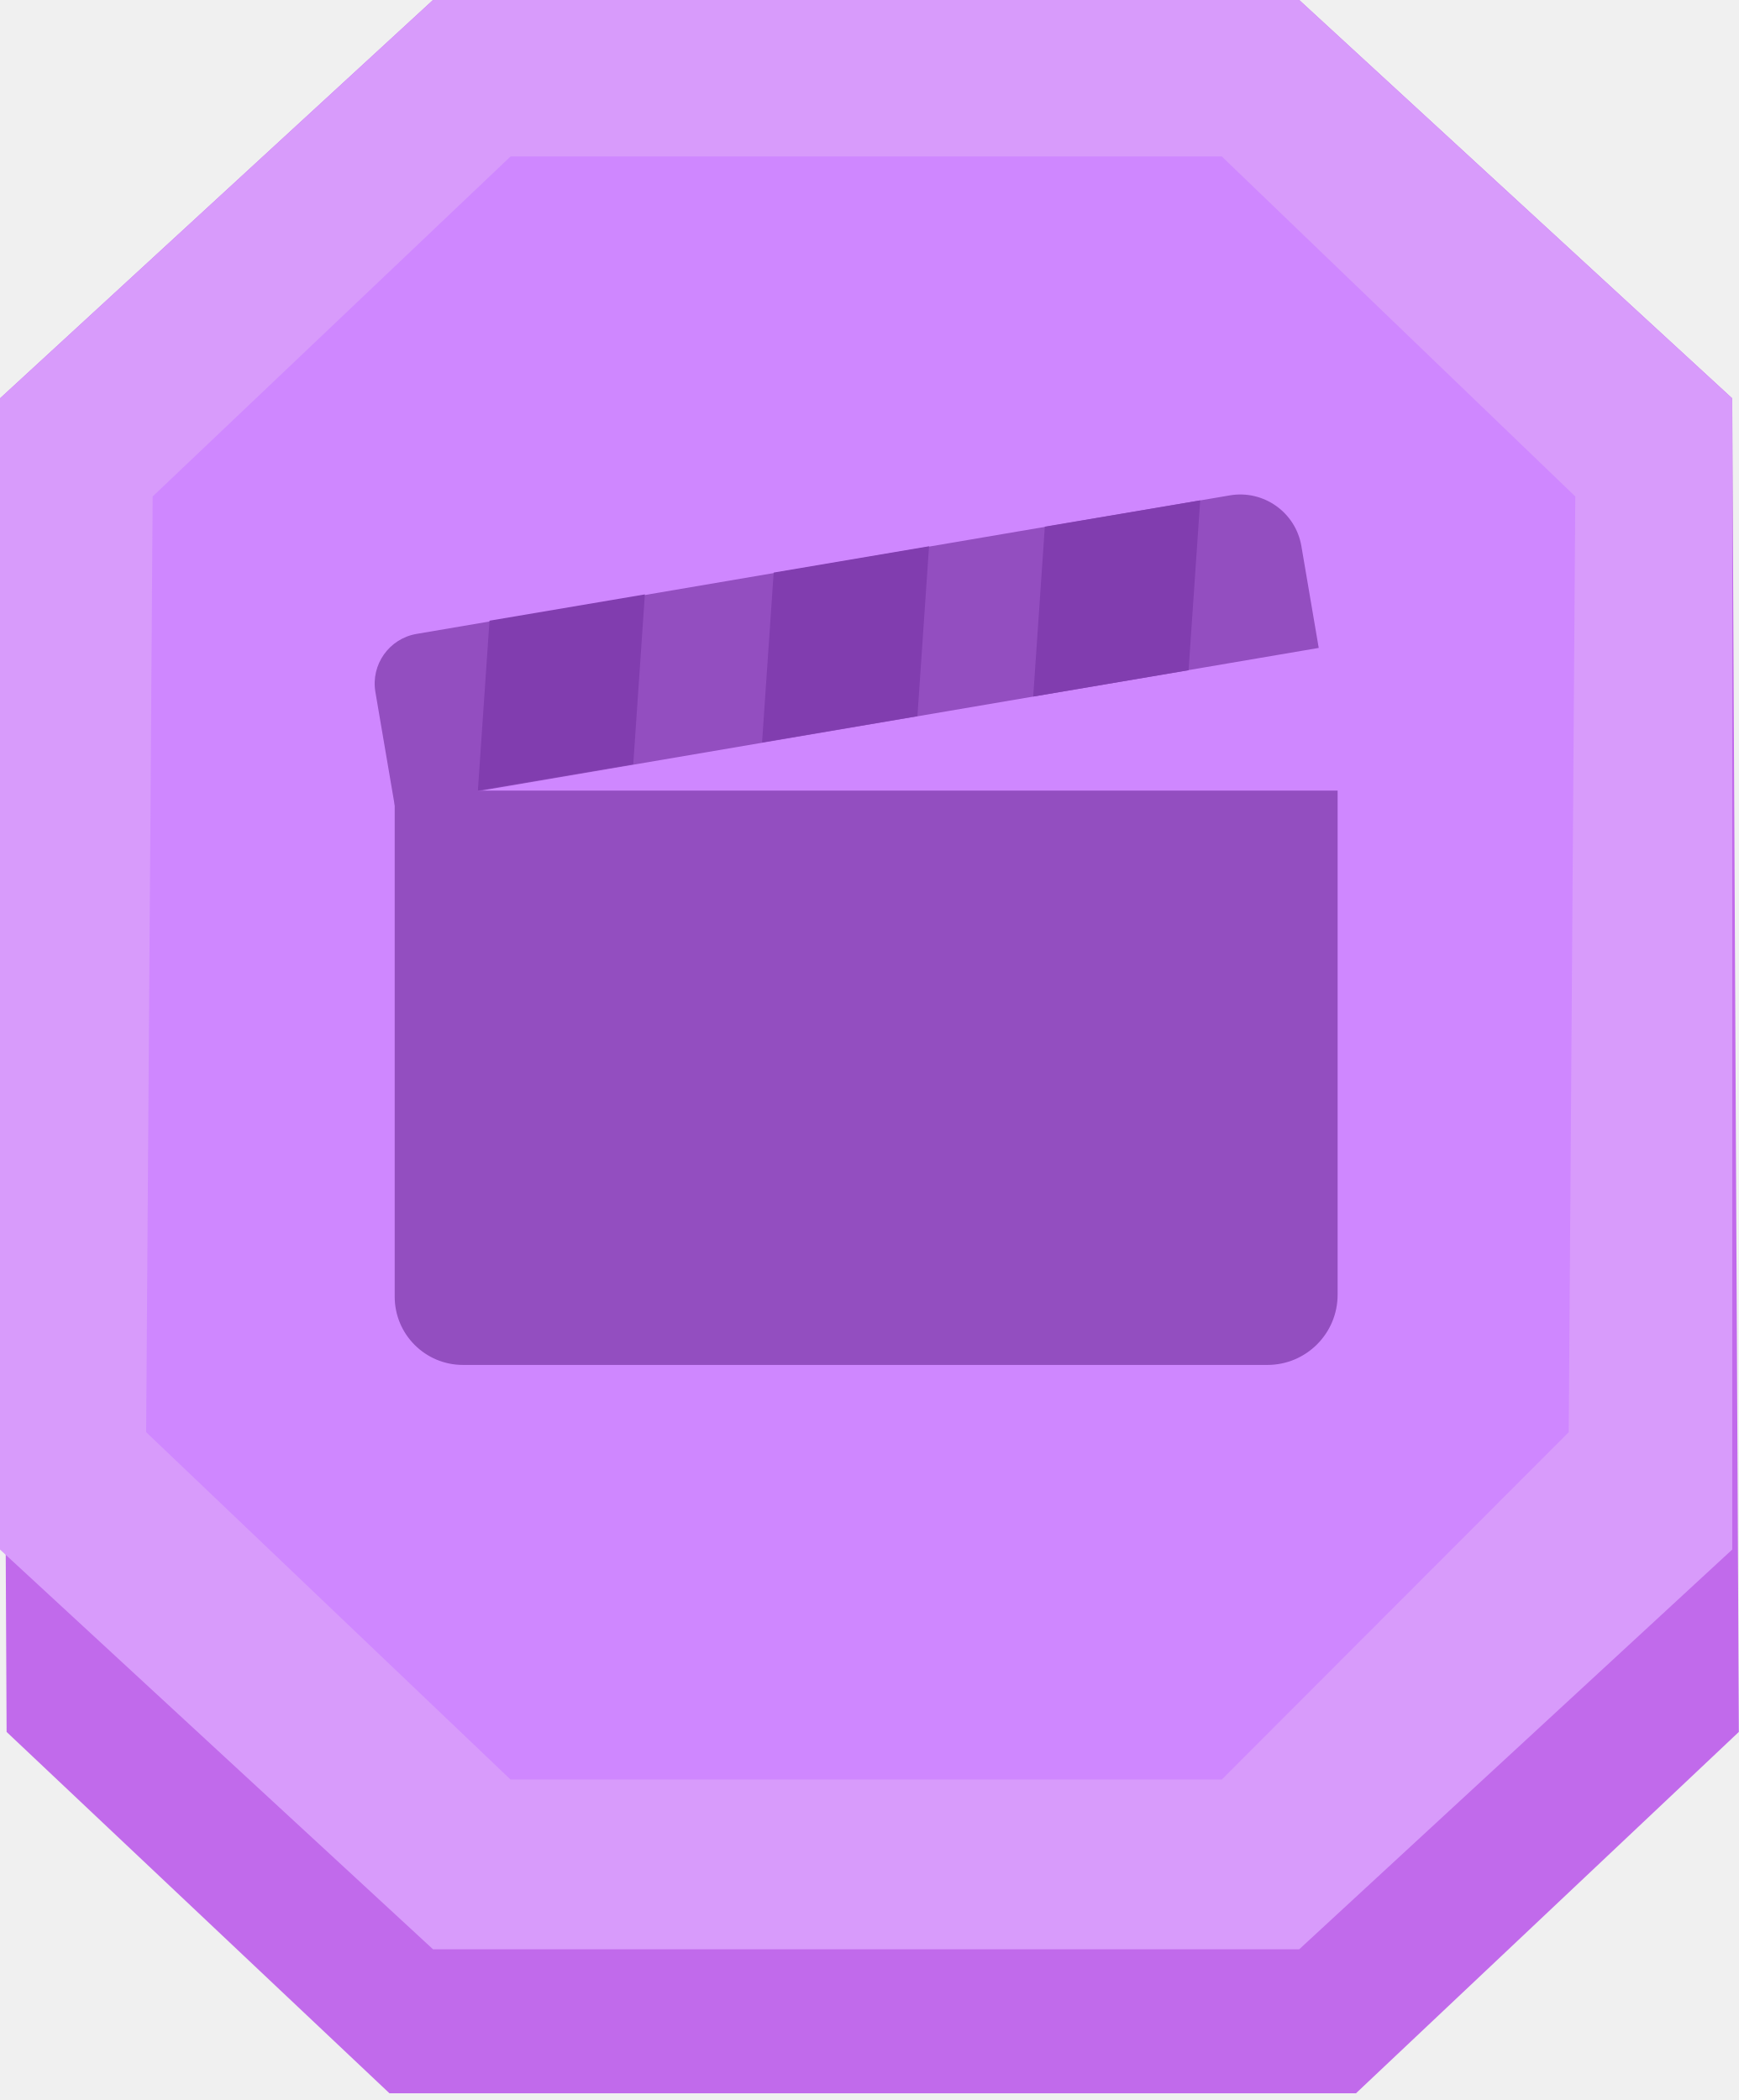
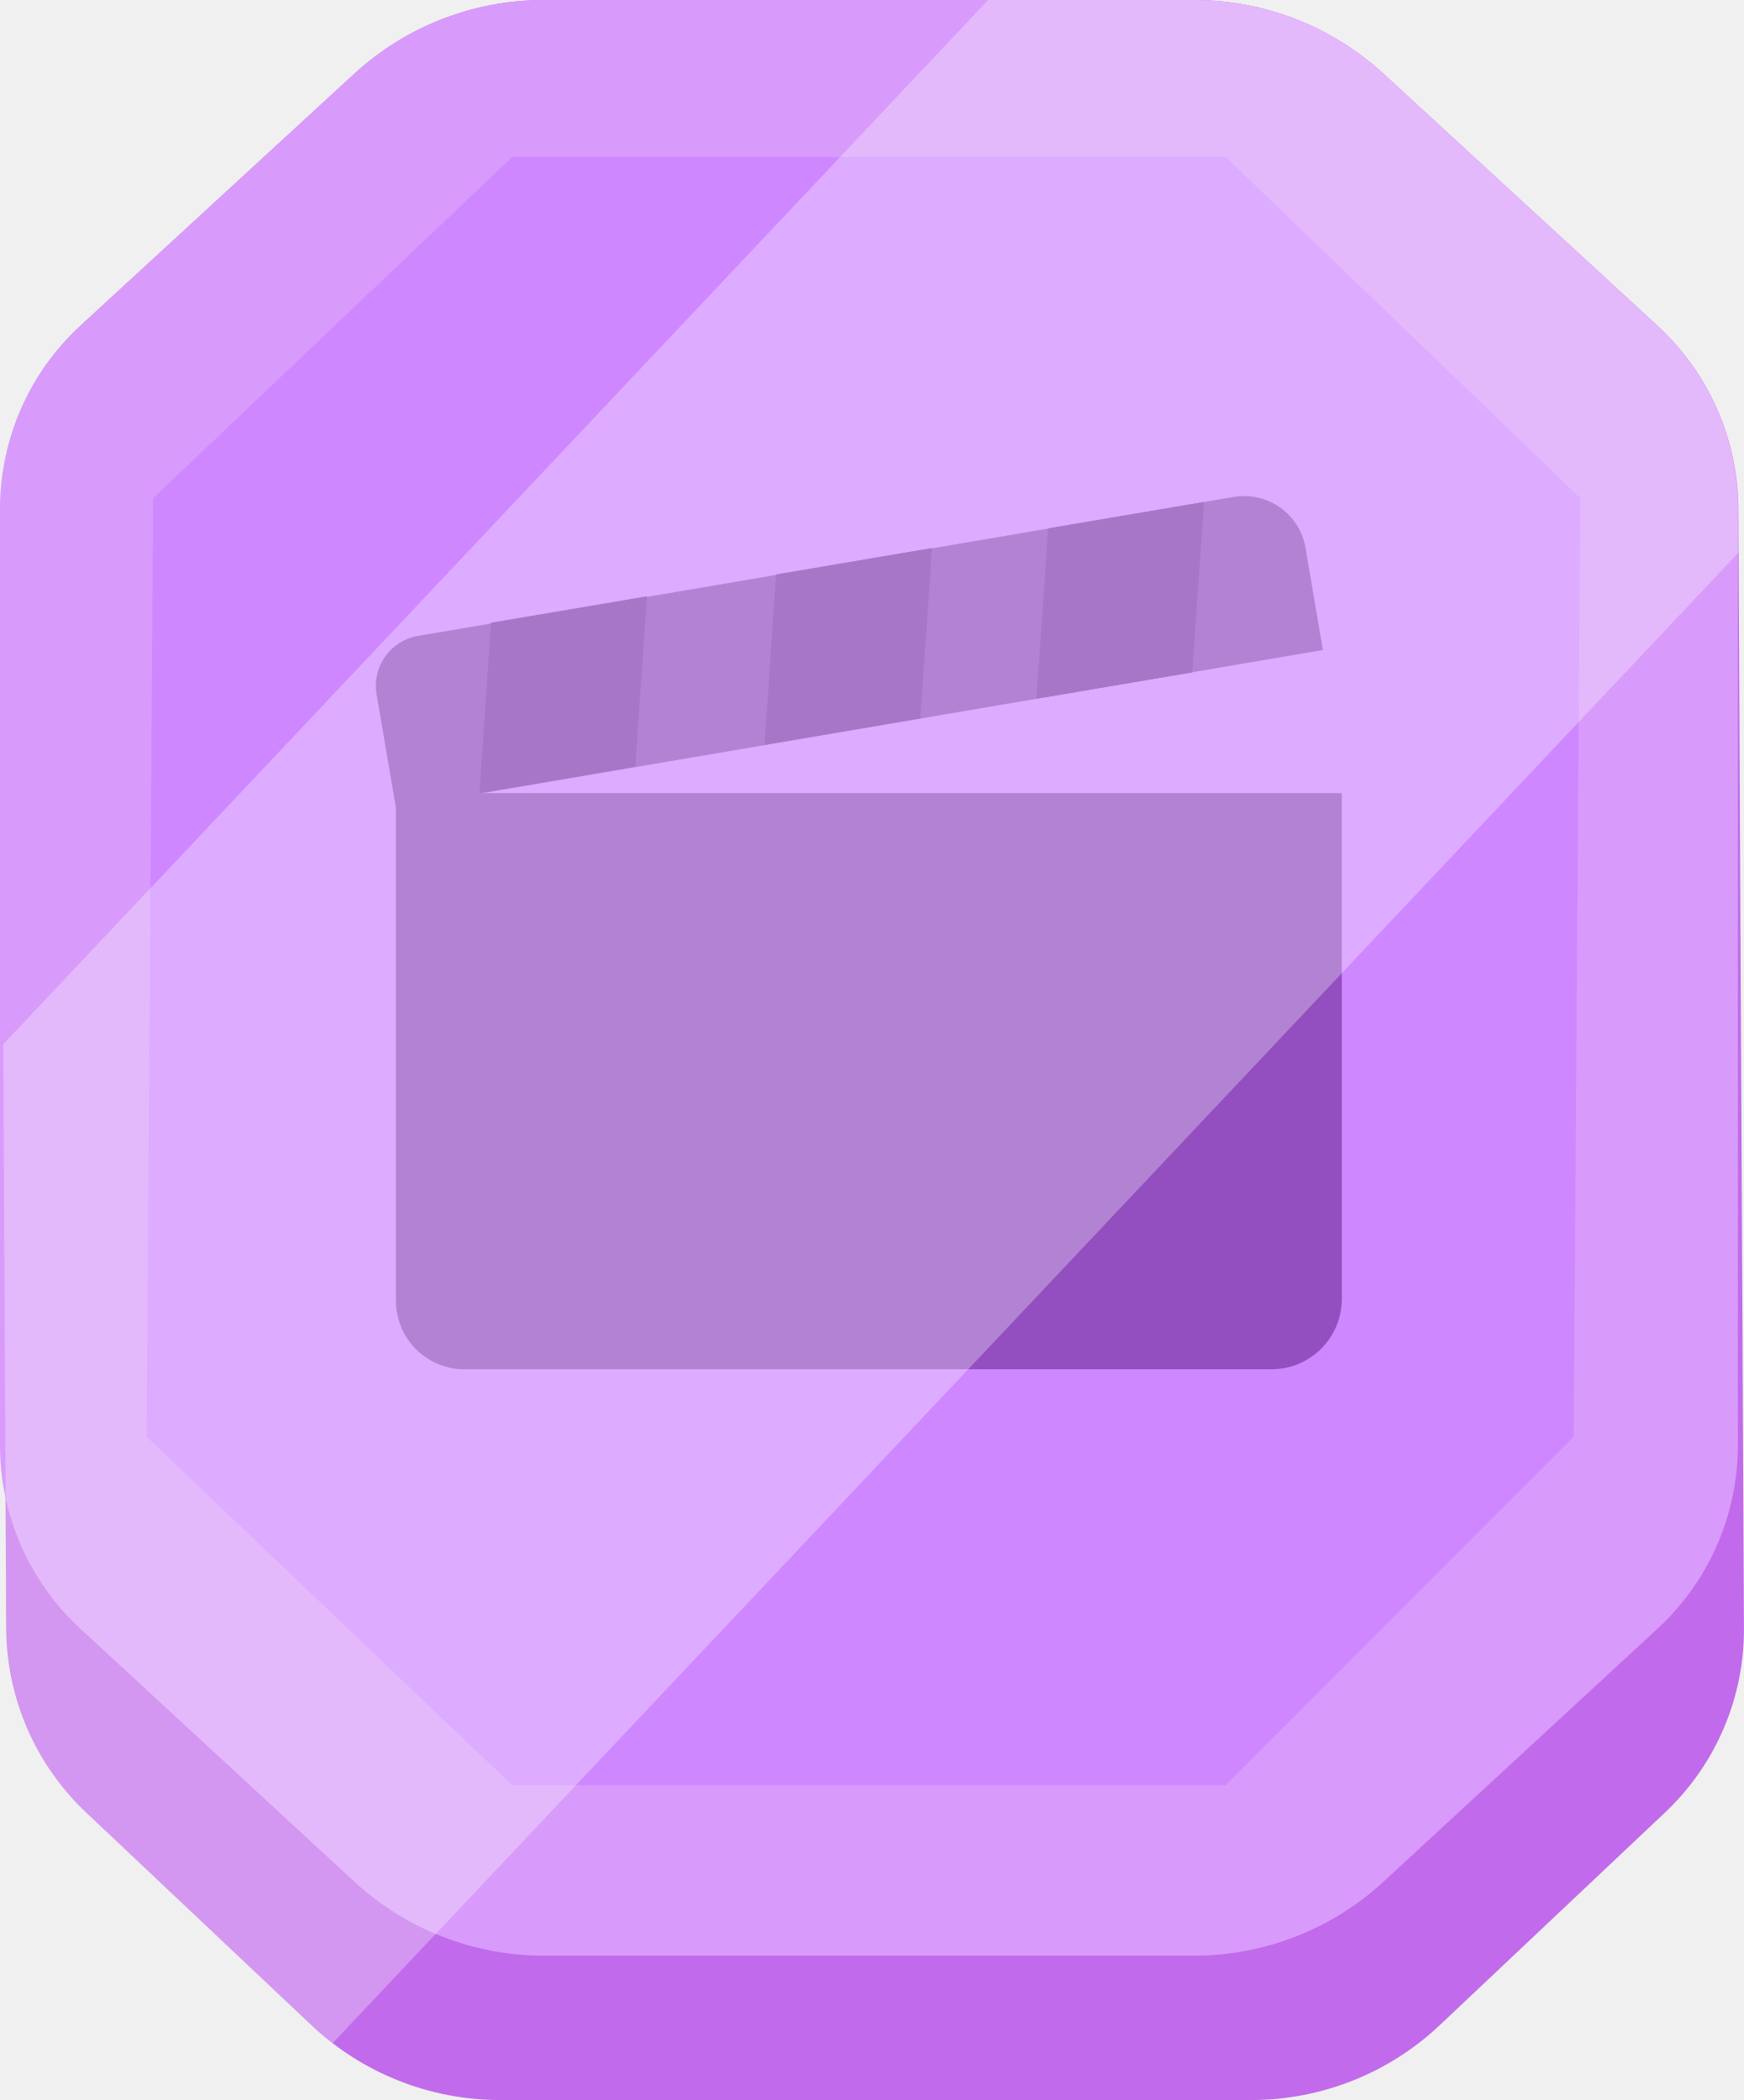
- <svg xmlns="http://www.w3.org/2000/svg" width="26.329mm" height="31.8mm" viewBox="0 0 26.329 31.8" version="1.1" id="svg1" xml:space="preserve">
+ <svg xmlns="http://www.w3.org/2000/svg" width="26.321mm" height="31.699mm" viewBox="0 0 26.321 31.699" version="1.1" id="svg1" xml:space="preserve">
  <defs id="defs1">
-     <mask maskUnits="userSpaceOnUse" id="mask5">
-       <path id="path5" style="fill:#ffffff;fill-opacity:1;stroke-width:0.265" d="M 43.503,96.86 H 62.694 L 28.308,133.323 H 9.117 Z" />
-     </mask>
-     <mask maskUnits="userSpaceOnUse" id="mask5-8">
-       <path id="path5-4" style="fill:#ffffff;fill-opacity:1;stroke-width:0.265" d="M 43.503,96.86 H 62.694 L 28.308,133.323 H 9.117 Z" />
-     </mask>
-     <mask maskUnits="userSpaceOnUse" id="mask5-8-2">
-       <path id="path5-4-0" style="fill:#ffffff;fill-opacity:1;stroke-width:0.265" d="M 43.503,96.86 H 62.694 L 28.308,133.323 H 9.117 Z" />
-     </mask>
-     <mask maskUnits="userSpaceOnUse" id="mask5-8-2-0">
-       <path id="path5-4-0-7" style="fill:#ffffff;fill-opacity:1;stroke-width:0.265" d="M 43.503,96.86 H 62.694 L 28.308,133.323 H 9.117 Z" />
-     </mask>
-     <mask maskUnits="userSpaceOnUse" id="mask5-8-2-0-8">
-       <path id="path5-4-0-7-3" style="fill:#ffffff;fill-opacity:1;stroke-width:0.265" d="M 43.503,96.86 H 62.694 L 28.308,133.323 H 9.117 Z" />
-     </mask>
-     <mask maskUnits="userSpaceOnUse" id="mask5-8-2-0-8-4">
-       <path id="path5-4-0-7-3-3" style="fill:#ffffff;fill-opacity:1;stroke-width:0.265" d="M 43.503,96.86 H 62.694 L 28.308,133.323 H 9.117 Z" />
-     </mask>
-     <mask maskUnits="userSpaceOnUse" id="mask5-1">
-       <path id="path5-5" style="fill:#ffffff;fill-opacity:1;stroke-width:0.265" d="M 43.503,96.86 H 62.694 L 28.308,133.323 H 9.117 Z" />
-     </mask>
-     <mask maskUnits="userSpaceOnUse" id="mask5-1-2">
-       <path id="path5-5-1" style="fill:#ffffff;fill-opacity:1;stroke-width:0.265" d="M 43.503,96.86 H 62.694 L 28.308,133.323 H 9.117 Z" />
-     </mask>
-     <mask maskUnits="userSpaceOnUse" id="mask5-1-2-2">
-       <path id="path5-5-1-9" style="fill:#ffffff;fill-opacity:1;stroke-width:0.265" d="M 43.503,96.86 H 62.694 L 28.308,133.323 H 9.117 Z" />
-     </mask>
-     <mask maskUnits="userSpaceOnUse" id="mask5-1-2-2-7">
-       <path id="path5-5-1-9-6" style="fill:#ffffff;fill-opacity:1;stroke-width:0.265" d="M 43.503,96.86 H 62.694 L 28.308,133.323 H 9.117 Z" />
-     </mask>
+     <clipPath clipPathUnits="userSpaceOnUse" id="clipPath34">
+       <path id="path34" style="fill:#ffffff;fill-opacity:1;stroke-width:0.265" d="M 43.503,96.86 H 62.694 L 28.308,133.323 H 9.117 Z" />
+     </clipPath>
  </defs>
-   <g id="layer1" transform="translate(-5.109239,-136.8291)">
-     <g id="g11">
-       <g id="g5" transform="translate(-19.4218,-0.9481443)">
-         <path style="fill:#d99b67;fill-opacity:1;stroke-width:0.265;stroke-dasharray:none" id="rect1" width="26.229" height="28.999" x="24.531" y="101.163" ry="0" rx="0" d="m 29.523,101.163 h 16.244 a 4.992,4.992 45 0 1 4.992,4.992 V 117.993 A 12.169,12.169 135 0 1 38.591,130.162 H 37.527 A 12.996,12.996 45 0 1 24.531,117.166 v -11.011 a 4.992,4.992 135 0 1 4.992,-4.992 z" />
-         <path style="fill:#e6ae7e;fill-opacity:1;stroke-width:0.265;stroke-dasharray:none" id="rect1-5" width="26.229" height="26.519" x="24.531" y="101.163" ry="0" rx="0" d="m 29.523,101.163 h 16.244 a 4.992,4.992 45 0 1 4.992,4.992 l 0,8.412 a 13.114,13.114 135 0 1 -13.114,13.114 h -10e-7 a 13.114,13.114 45 0 1 -13.114,-13.114 v -8.412 a 4.992,4.992 135 0 1 4.992,-4.992 z" />
-         <path style="fill:#b88b64;fill-opacity:0.43;stroke-width:0.265;stroke-dasharray:none" id="rect1-5-3" width="26.229" height="26.519" x="24.531" y="101.163" ry="0" rx="0" d="m 27.751,101.163 19.587,0 a 3.422,3.422 45 0 1 3.422,3.422 v 9.983 a 13.114,13.114 135 0 1 -13.114,13.114 h -10e-7 A 13.114,13.114 45 0 1 24.531,114.567 V 104.383 a 3.22,3.22 135 0 1 3.22,-3.22 z" transform="matrix(0.8212442,0,0,0.8212442,6.729358,20.4536)" />
-         <path style="fill:#b06f31;fill-opacity:1;stroke-width:0.265;stroke-dasharray:none" id="rect2" width="75.046" height="45.715" x="50.304" y="96.433" ry="0" d="m 50.304,96.433 h 75.046 v 40.128 a 5.586,5.586 135 0 1 -5.586,5.586 H 55.735 a 5.431,5.431 45 0 1 -5.431,-5.431 z" transform="matrix(0.1902398,0,0,0.1902398,20.93743,92.54958)" />
-         <g id="g4" transform="rotate(-9.612462,35.0799,110.7433)">
-           <path style="fill:#b06f31;fill-opacity:1;stroke-width:0.265;stroke-dasharray:none" id="rect3" width="74.604" height="13.159" x="50.233" y="84.99" d="m 54.242,84.99 h 65.657 a 4.937,4.937 45 0 1 4.937,4.937 v 8.222 H 50.233 v -9.15 a 4.009,4.009 135 0 1 4.009,-4.009 z" transform="matrix(0.1902397,-1.8527508e-4,1.8527508e-4,0.1902397,20.93445,91.68628)" />
-           <path id="rect4" style="fill:#a36224;fill-opacity:1;stroke-width:0.265" d="m 32.391,107.832 h 2.386 l -0.603,2.507 h -2.386 z" />
-           <path id="rect4-2" style="fill:#a36224;fill-opacity:1;stroke-width:0.265" d="m 36.755,107.832 h 2.386 l -0.603,2.507 h -2.386 z" />
-           <path id="rect4-2-1" style="fill:#a36224;fill-opacity:1;stroke-width:0.265" d="m 40.919,107.832 h 2.386 l -0.603,2.507 h -2.386 z" />
-         </g>
-         <path style="fill:#ffffff;fill-opacity:0.26;stroke-width:0.265;stroke-dasharray:none" id="rect1-8" width="26.229" height="28.999" x="24.531" y="101.163" ry="0" rx="0" d="m 29.523,101.163 h 16.244 a 4.992,4.992 45 0 1 4.992,4.992 V 117.993 A 12.169,12.169 135 0 1 38.591,130.162 H 37.527 A 12.996,12.996 45 0 1 24.531,117.166 v -11.011 a 4.992,4.992 135 0 1 4.992,-4.992 z" mask="url(#mask5)" />
-       </g>
-       <g id="g5-2" transform="translate(-19.4218,35.66647)">
-         <path id="rect1-4" d="m 24.531,107.195 6.557,-6.033 h 6.557 6.557 l 6.557,6.033 0.1,20.194 -5.797,5.472 H 37.746 30.428 l -5.797,-5.472 z" style="fill:#c16aeb;fill-opacity:1;stroke-width:0.265;stroke-dasharray:none" />
-         <path id="rect1-5-25" d="m 24.531,107.195 6.557,-6.033 h 6.557 6.557 l 6.557,6.033 v 17.432 l -6.557,6.054 h -6.557 -6.557 l -6.557,-6.054 z" style="fill:#d89bfb;fill-opacity:1;stroke-width:0.265;stroke-dasharray:none" />
-         <path id="rect1-5-3-8" transform="matrix(0.8212442,0,0,0.8212442,6.729358,20.4536)" d="m 24.491,107.431 6.598,-6.269 h 6.557 6.557 l 6.517,6.269 -0.121,17.253 -6.396,6.405 h -6.557 -6.557 l -6.718,-6.405 z" style="fill:#cf87ff;fill-opacity:1;stroke-width:0.265;stroke-dasharray:none" />
-         <path style="fill:#934ec0;fill-opacity:1;stroke-width:0.265;stroke-dasharray:none" id="rect2-6" width="75.046" height="45.715" x="50.304" y="96.433" ry="0" d="m 50.304,96.433 h 75.046 v 40.128 a 5.586,5.586 135 0 1 -5.586,5.586 H 55.735 a 5.431,5.431 45 0 1 -5.431,-5.431 z" transform="matrix(0.1902398,0,0,0.1902398,20.93743,94.78958)" />
-         <g id="g4-2" transform="rotate(-9.612462,48.40024,111.8633)">
-           <path style="fill:#934ec0;fill-opacity:1;stroke-width:0.265;stroke-dasharray:none" id="rect3-6" width="74.604" height="13.159" x="50.233" y="84.99" d="m 54.242,84.99 h 65.657 a 4.937,4.937 45 0 1 4.937,4.937 v 8.222 H 50.233 v -9.15 a 4.009,4.009 135 0 1 4.009,-4.009 z" transform="matrix(0.1902397,-1.8527508e-4,1.8527508e-4,0.1902397,20.93445,91.68628)" />
-           <path id="rect4-5" style="fill:#813daf;fill-opacity:1;stroke-width:0.265" d="m 32.391,107.832 h 2.386 l -0.603,2.507 h -2.386 z" />
-           <path id="rect4-2-3" style="fill:#813daf;fill-opacity:1;stroke-width:0.265" d="m 36.755,107.832 h 2.386 l -0.603,2.507 h -2.386 z" />
-           <path id="rect4-2-1-9" style="fill:#813daf;fill-opacity:1;stroke-width:0.265" d="m 40.919,107.832 h 2.386 l -0.603,2.507 h -2.386 z" />
-         </g>
-         <path id="rect1-8-2" mask="url(#mask5-1)" d="m 29.523,101.163 h 21.237 v 19.63 c 0,6.721 -5.448,12.169 -12.169,12.169 H 24.531 v -26.807 c -4e-6,-2.757 2.235,-4.992 4.992,-4.992 z" style="fill:#ffffff;fill-opacity:0.26;stroke-width:0.265;stroke-dasharray:none" />
-       </g>
-       <g id="g9" transform="translate(14.15836,35.61626)">
-         <path id="rect1-4-6" d="m 24.531,107.195 6.557,-6.033 h 6.557 6.557 l 6.557,6.033 0.1,20.194 -5.797,5.472 H 37.746 30.428 l -5.797,-5.472 z" style="fill:#f890d5;fill-opacity:1;stroke-width:0.265;stroke-dasharray:none" />
-         <path id="rect1-5-25-2" d="m 24.531,107.195 6.557,-6.033 h 6.557 6.557 l 6.557,6.033 v 17.432 l -6.557,6.054 h -6.557 -6.557 l -6.557,-6.054 z" style="fill:#ffcff0;fill-opacity:1;stroke-width:0.265;stroke-dasharray:none" />
-         <path id="rect1-5-3-8-9" transform="matrix(0.8212442,0,0,0.8212442,6.729358,20.4536)" d="m 24.491,107.431 6.598,-6.269 h 6.557 6.557 l 6.517,6.269 -0.121,17.253 -6.396,6.405 h -6.557 -6.557 l -6.718,-6.405 z" style="fill:#fbaade;fill-opacity:1;stroke-width:0.265;stroke-dasharray:none" />
-         <path style="fill:#ef73bd;fill-opacity:1;stroke-width:0.265;stroke-dasharray:none" id="rect2-6-5" width="75.046" height="45.715" x="50.304" y="96.433" ry="0" d="m 50.304,96.433 h 75.046 v 40.128 a 5.586,5.586 135 0 1 -5.586,5.586 H 55.735 a 5.431,5.431 45 0 1 -5.431,-5.431 z" transform="matrix(0.1902398,0,0,0.1902398,20.93743,94.78958)" />
-         <g id="g4-2-2" transform="rotate(-9.612462,48.40024,111.8633)">
-           <path style="fill:#ef73bd;fill-opacity:1;stroke-width:0.265;stroke-dasharray:none" id="rect3-6-0" width="74.604" height="13.159" x="50.233" y="84.99" d="m 54.242,84.99 h 65.657 a 4.937,4.937 45 0 1 4.937,4.937 v 8.222 H 50.233 v -9.15 a 4.009,4.009 135 0 1 4.009,-4.009 z" transform="matrix(0.1902397,-1.8527508e-4,1.8527508e-4,0.1902397,20.93445,91.68628)" />
-           <path id="rect4-5-0" style="fill:#df3fa3;fill-opacity:1;stroke-width:0.265" d="m 32.391,107.832 h 2.386 l -0.603,2.507 h -2.386 z" />
-           <path id="rect4-2-3-3" style="fill:#df3fa3;fill-opacity:1;stroke-width:0.265" d="m 36.755,107.832 h 2.386 l -0.603,2.507 h -2.386 z" />
-           <path id="rect4-2-1-9-9" style="fill:#df3fa3;fill-opacity:1;stroke-width:0.265" d="m 40.919,107.832 h 2.386 l -0.603,2.507 h -2.386 z" />
-         </g>
-         <path id="rect1-8-2-1" mask="url(#mask5-1-2)" d="m 29.523,101.163 h 21.237 v 19.63 c 0,6.721 -5.448,12.169 -12.169,12.169 H 24.531 v -26.807 c -4e-6,-2.757 2.235,-4.992 4.992,-4.992 z" style="fill:#ffffff;fill-opacity:0.26;stroke-width:0.265;stroke-dasharray:none" />
-       </g>
-       <g id="g10" transform="translate(47.73851,35.56606)">
-         <path id="rect1-4-6-6" d="m 24.531,107.195 6.557,-6.033 h 6.557 6.557 l 6.557,6.033 0.1,20.194 -5.797,5.472 H 37.746 30.428 l -5.797,-5.472 z" style="fill:#3a3b47;fill-opacity:1;stroke-width:0.265;stroke-dasharray:none" />
-         <path id="rect1-5-25-2-9" d="m 24.531,107.195 6.557,-6.033 h 6.557 6.557 l 6.557,6.033 v 17.432 l -6.557,6.054 h -6.557 -6.557 l -6.557,-6.054 z" style="fill:#565460;fill-opacity:1;stroke-width:0.265;stroke-dasharray:none" />
-         <path id="rect1-5-3-8-9-8" transform="matrix(0.8212442,0,0,0.8212442,6.729358,20.4536)" d="m 24.491,107.431 6.598,-6.269 h 6.557 6.557 l 6.517,6.269 -0.121,17.253 -6.396,6.405 h -6.557 -6.557 l -6.718,-6.405 z" style="fill:#494753;fill-opacity:1;stroke-width:0.265;stroke-dasharray:none" />
-         <path style="fill:#2f2a3a;fill-opacity:1;stroke-width:0.265;stroke-dasharray:none" id="rect2-6-5-2" width="75.046" height="45.715" x="50.304" y="96.433" ry="0" d="m 50.304,96.433 h 75.046 v 40.128 a 5.586,5.586 135 0 1 -5.586,5.586 H 55.735 a 5.431,5.431 45 0 1 -5.431,-5.431 z" transform="matrix(0.1902398,0,0,0.1902398,20.93743,94.78958)" />
-         <g id="g4-2-2-5" transform="rotate(-9.612462,48.40024,111.8633)">
-           <path style="fill:#2f2a3a;fill-opacity:1;stroke-width:0.265;stroke-dasharray:none" id="rect3-6-0-5" width="74.604" height="13.159" x="50.233" y="84.99" d="m 54.242,84.99 h 65.657 a 4.937,4.937 45 0 1 4.937,4.937 v 8.222 H 50.233 v -9.15 a 4.009,4.009 135 0 1 4.009,-4.009 z" transform="matrix(0.1902397,-1.8527508e-4,1.8527508e-4,0.1902397,20.93445,91.68628)" />
-           <path id="rect4-5-0-4" style="fill:#1e1c28;fill-opacity:1;stroke-width:0.265" d="m 32.391,107.832 h 2.386 l -0.603,2.507 h -2.386 z" />
-           <path id="rect4-2-3-3-9" style="fill:#1e1c28;fill-opacity:1;stroke-width:0.265" d="m 36.755,107.832 h 2.386 l -0.603,2.507 h -2.386 z" />
-           <path id="rect4-2-1-9-9-1" style="fill:#1e1c28;fill-opacity:1;stroke-width:0.265" d="m 40.919,107.832 h 2.386 l -0.603,2.507 h -2.386 z" />
-         </g>
-         <path id="rect1-8-2-1-2" mask="url(#mask5-1-2-2)" d="m 29.523,101.163 h 21.237 v 19.63 c 0,6.721 -5.448,12.169 -12.169,12.169 H 24.531 v -26.807 c -4e-6,-2.757 2.235,-4.992 4.992,-4.992 z" style="fill:#ffffff;fill-opacity:0.26;stroke-width:0.265;stroke-dasharray:none" />
-       </g>
-       <g id="g10-5" transform="translate(81.31866,35.51585)">
-         <path id="rect1-4-6-6-7" d="m 24.531,107.195 6.557,-6.033 h 6.557 6.557 l 6.557,6.033 -1.9,20.194 -11.115,5.472 -11.114,-5.472 z" style="fill:#9fd8db;fill-opacity:1;stroke-width:0.265;stroke-dasharray:none" />
-         <path id="rect1-5-25-2-9-6" d="m 24.531,107.195 6.557,-6.033 h 6.557 6.557 l 6.557,6.033 -1.654,17.583 -11.46,5.903 -11.267,-5.72 z" style="fill:#b4eff1;fill-opacity:1;stroke-width:0.265;stroke-dasharray:none" />
-         <path id="rect1-5-3-8-9-8-6" transform="matrix(0.8212442,0,0,0.8212442,6.729358,20.4536)" d="m 24.491,107.431 6.598,-6.269 h 6.557 6.557 l 6.517,6.269 -1.829,17.823 -11.245,5.836 -11.225,-5.551 z" style="fill:#9fe7e8;fill-opacity:1;stroke-width:0.265;stroke-dasharray:none" />
-         <path style="fill:#73bbc1;fill-opacity:1;stroke-width:0.265;stroke-dasharray:none" id="rect2-6-5-2-5" width="75.046" height="45.715" x="50.304" y="96.433" ry="0" d="m 50.304,96.433 h 75.046 v 40.128 a 5.586,5.586 135 0 1 -5.586,5.586 H 55.735 a 5.431,5.431 45 0 1 -5.431,-5.431 z" transform="matrix(0.1902398,0,0,0.1902398,20.93743,94.78958)" />
-         <g id="g4-2-2-5-8" transform="rotate(-9.612462,48.40024,111.8633)">
-           <path style="fill:#73bbc1;fill-opacity:1;stroke-width:0.265;stroke-dasharray:none" id="rect3-6-0-5-2" width="74.604" height="13.159" x="50.233" y="84.99" d="m 54.242,84.99 h 65.657 a 4.937,4.937 45 0 1 4.937,4.937 v 8.222 H 50.233 v -9.15 a 4.009,4.009 135 0 1 4.009,-4.009 z" transform="matrix(0.1902397,-1.8527508e-4,1.8527508e-4,0.1902397,20.93445,91.68628)" />
-           <path id="rect4-5-0-4-5" style="fill:#69afb5;fill-opacity:1;stroke-width:0.265" d="m 32.391,107.832 h 2.386 l -0.603,2.507 h -2.386 z" />
-           <path id="rect4-2-3-3-9-4" style="fill:#69afb5;fill-opacity:1;stroke-width:0.265" d="m 36.755,107.832 h 2.386 l -0.603,2.507 h -2.386 z" />
-           <path id="rect4-2-1-9-9-1-4" style="fill:#69afb5;fill-opacity:1;stroke-width:0.265" d="m 40.919,107.832 h 2.386 l -0.603,2.507 h -2.386 z" />
-         </g>
-         <path id="rect1-8-2-1-2-1" mask="url(#mask5-1-2-2-7)" d="m 29.523,101.163 h 21.237 v 19.63 c 0,6.721 -5.448,12.169 -12.169,12.169 H 24.531 v -26.807 c -4e-6,-2.757 2.235,-4.992 4.992,-4.992 z" style="fill:#ffffff;fill-opacity:0.26;stroke-width:0.265;stroke-dasharray:none" />
-       </g>
-       <g id="g5-7" transform="translate(10.70458,-0.9481443)">
-         <path style="fill:#e7ab03;fill-opacity:1;stroke-width:0.265;stroke-dasharray:none" id="rect1-88-7" width="26.229" height="28.999" x="24.531" y="101.163" ry="0" rx="0" d="m 29.523,101.163 h 16.244 a 4.992,4.992 45 0 1 4.992,4.992 V 117.993 A 12.169,12.169 135 0 1 38.591,130.162 H 37.527 A 12.996,12.996 45 0 1 24.531,117.166 v -11.011 a 4.992,4.992 135 0 1 4.992,-4.992 z" transform="translate(37.13419)" />
-         <path style="fill:#fee22f;fill-opacity:1;stroke-width:0.265;stroke-dasharray:none" id="rect1-5-2-2" width="26.229" height="26.519" x="24.531" y="101.163" ry="0" rx="0" d="m 29.523,101.163 h 16.244 a 4.992,4.992 45 0 1 4.992,4.992 l 0,8.412 a 13.114,13.114 135 0 1 -13.114,13.114 h -10e-7 a 13.114,13.114 45 0 1 -13.114,-13.114 v -8.412 a 4.992,4.992 135 0 1 4.992,-4.992 z" transform="translate(37.13419)" />
-         <path style="fill:#fcbb04;fill-opacity:1;stroke-width:0.265;stroke-dasharray:none" id="rect1-5-3-9-6" width="26.229" height="26.519" x="24.531" y="101.163" ry="0" rx="0" d="m 27.751,101.163 19.587,0 a 3.422,3.422 45 0 1 3.422,3.422 v 9.983 a 13.114,13.114 135 0 1 -13.114,13.114 h -10e-7 A 13.114,13.114 45 0 1 24.531,114.567 V 104.383 a 3.22,3.22 135 0 1 3.22,-3.22 z" transform="matrix(0.8212442,0,0,0.8212442,43.86355,20.4536)" />
-         <path style="fill:#f79500;fill-opacity:1;stroke-width:0.265;stroke-dasharray:none" id="rect2-1-0" width="75.046" height="45.715" x="50.304" y="96.433" ry="0" d="m 50.304,96.433 h 75.046 v 40.128 a 5.586,5.586 135 0 1 -5.586,5.586 H 55.735 a 5.431,5.431 45 0 1 -5.431,-5.431 z" transform="matrix(0.1902398,0,0,0.1902398,58.07163,92.54958)" />
-         <g id="g4-3-1" transform="rotate(-9.612462,53.64699,-110.0784)">
-           <path style="fill:#f79500;fill-opacity:1;stroke-width:0.265;stroke-dasharray:none" id="rect3-5-6" width="74.604" height="13.159" x="50.233" y="84.99" d="m 54.242,84.99 h 65.657 a 4.937,4.937 45 0 1 4.937,4.937 v 8.222 H 50.233 v -9.15 a 4.009,4.009 135 0 1 4.009,-4.009 z" transform="matrix(0.1902397,-1.8527508e-4,1.8527508e-4,0.1902397,20.93445,91.68628)" />
-           <path id="rect4-9-5" style="fill:#f77c00;fill-opacity:1;stroke-width:0.265" d="m 32.391,107.832 h 2.386 l -0.603,2.507 h -2.386 z" />
-           <path id="rect4-2-8-7" style="fill:#f77c00;fill-opacity:1;stroke-width:0.265" d="m 36.755,107.832 h 2.386 l -0.603,2.507 h -2.386 z" />
-           <path id="rect4-2-1-4-5" style="fill:#f77c00;fill-opacity:1;stroke-width:0.265" d="m 40.919,107.832 h 2.386 l -0.603,2.507 h -2.386 z" />
-         </g>
-         <path style="fill:#ffffff;fill-opacity:0.26;stroke-width:0.265;stroke-dasharray:none" id="rect1-8-0-4" width="26.229" height="28.999" x="24.531" y="101.163" ry="0" rx="0" d="m 29.523,101.163 h 16.244 a 4.992,4.992 45 0 1 4.992,4.992 V 117.993 A 12.169,12.169 135 0 1 38.591,130.162 H 37.527 A 12.996,12.996 45 0 1 24.531,117.166 v -11.011 a 4.992,4.992 135 0 1 4.992,-4.992 z" mask="url(#mask5-8-2)" transform="translate(37.13419)" />
-       </g>
-       <g id="g6" transform="translate(14.20849,-0.9481443)">
-         <path style="fill:#879395;fill-opacity:0.431;stroke-width:0.265;stroke-dasharray:none" id="rect1-88" width="26.229" height="28.999" x="24.531" y="101.163" ry="0" rx="0" d="m 29.523,101.163 h 16.244 a 4.992,4.992 45 0 1 4.992,4.992 V 117.993 A 12.169,12.169 135 0 1 38.591,130.162 H 37.527 A 12.996,12.996 45 0 1 24.531,117.166 v -11.011 a 4.992,4.992 135 0 1 4.992,-4.992 z" />
-         <path style="fill:#dce2e2;fill-opacity:1;stroke-width:0.265;stroke-dasharray:none" id="rect1-5-2" width="26.229" height="26.519" x="24.531" y="101.163" ry="0" rx="0" d="m 29.523,101.163 h 16.244 a 4.992,4.992 45 0 1 4.992,4.992 l 0,8.412 a 13.114,13.114 135 0 1 -13.114,13.114 h -10e-7 a 13.114,13.114 45 0 1 -13.114,-13.114 v -8.412 a 4.992,4.992 135 0 1 4.992,-4.992 z" />
-         <path style="fill:#879395;fill-opacity:0.43;stroke-width:0.265;stroke-dasharray:none" id="rect1-5-3-9" width="26.229" height="26.519" x="24.531" y="101.163" ry="0" rx="0" d="m 27.751,101.163 19.587,0 a 3.422,3.422 45 0 1 3.422,3.422 v 9.983 a 13.114,13.114 135 0 1 -13.114,13.114 h -10e-7 A 13.114,13.114 45 0 1 24.531,114.567 V 104.383 a 3.22,3.22 135 0 1 3.22,-3.22 z" transform="matrix(0.8212442,0,0,0.8212442,6.729358,20.4536)" />
-         <path style="fill:#69797b;fill-opacity:1;stroke-width:0.265;stroke-dasharray:none" id="rect2-1" width="75.046" height="45.715" x="50.304" y="96.433" ry="0" d="m 50.304,96.433 h 75.046 v 40.128 a 5.586,5.586 135 0 1 -5.586,5.586 H 55.735 a 5.431,5.431 45 0 1 -5.431,-5.431 z" transform="matrix(0.1902398,0,0,0.1902398,20.93743,92.54958)" />
-         <g id="g4-3" transform="rotate(-9.612462,35.0799,110.7433)">
-           <path style="fill:#69797b;fill-opacity:1;stroke-width:0.265;stroke-dasharray:none" id="rect3-5" width="74.604" height="13.159" x="50.233" y="84.99" d="m 54.242,84.99 h 65.657 a 4.937,4.937 45 0 1 4.937,4.937 v 8.222 H 50.233 v -9.15 a 4.009,4.009 135 0 1 4.009,-4.009 z" transform="matrix(0.1902397,-1.8527508e-4,1.8527508e-4,0.1902397,20.93445,91.68628)" />
-           <path id="rect4-9" style="fill:#4e595b;fill-opacity:1;stroke-width:0.265" d="m 32.391,107.832 h 2.386 l -0.603,2.507 h -2.386 z" />
-           <path id="rect4-2-8" style="fill:#4e595b;fill-opacity:1;stroke-width:0.265" d="m 36.755,107.832 h 2.386 l -0.603,2.507 h -2.386 z" />
-           <path id="rect4-2-1-4" style="fill:#4e595b;fill-opacity:1;stroke-width:0.265" d="m 40.919,107.832 h 2.386 l -0.603,2.507 h -2.386 z" />
-         </g>
-         <path style="fill:#ffffff;fill-opacity:0.26;stroke-width:0.265;stroke-dasharray:none" id="rect1-8-0" width="26.229" height="28.999" x="24.531" y="101.163" ry="0" rx="0" d="m 29.523,101.163 h 16.244 a 4.992,4.992 45 0 1 4.992,4.992 V 117.993 A 12.169,12.169 135 0 1 38.591,130.162 H 37.527 A 12.996,12.996 45 0 1 24.531,117.166 v -11.011 a 4.992,4.992 135 0 1 4.992,-4.992 z" mask="url(#mask5-8)" />
-       </g>
-       <g id="g8" transform="translate(44.33486,-0.9481442)">
-         <path id="rect1-5-3-9-6-3-8-0" style="fill:#088bc4;fill-opacity:1;stroke-width:0.274" d="m 63.184,105.067 8.905,-3.646 a 4.461,4.461 3.1071087e-5 0 1 3.381,0 l 8.905,3.646 a 2.721,2.721 56.133 0 1 1.69,2.519 l -1.5e-5,15.719 a 2.721,2.721 123.867 0 1 -1.69,2.519 l -8.905,3.646 a 4.461,4.461 180 0 1 -3.381,0 l -8.905,-3.646 a 2.721,2.721 56.133 0 1 -1.69,-2.519 l 1.5e-5,-15.719 a 2.721,2.721 123.867 0 1 1.69,-2.519 z" />
-         <path id="rect1-5-3-9-6-3-8" style="fill:#45c3ff;fill-opacity:1;stroke-width:0.274" d="m 63.184,105.067 8.905,-3.646 a 4.461,4.461 3.1071087e-5 0 1 3.381,0 l 8.905,3.646 a 2.721,2.721 56.133 0 1 1.69,2.519 v 13.672 a 2.721,2.721 123.867 0 1 -1.69,2.519 l -8.905,3.646 a 4.461,4.461 180 0 1 -3.381,0 l -8.905,-3.646 a 2.721,2.721 56.133 0 1 -1.69,-2.519 l 0,-13.672 a 2.721,2.721 123.867 0 1 1.69,-2.519 z" />
-         <path id="rect1-5-3-9-6-3" style="fill:#1cb1f3;fill-opacity:1;stroke-width:0.265" transform="matrix(0.8212442,0,0,0.8212442,43.86355,20.4536)" d="m 24.531,106.033 11.897,-4.871 11.897,4.871 v 16.777 l -11.897,4.871 -11.897,-4.871 z" />
-         <path style="fill:#0276b0;fill-opacity:1;stroke-width:0.265;stroke-dasharray:none" id="rect2-1-0-5" width="75.046" height="45.715" x="50.304" y="96.433" ry="0" d="m 50.304,96.433 h 75.046 v 40.128 a 5.586,5.586 135 0 1 -5.586,5.586 H 55.735 a 5.431,5.431 45 0 1 -5.431,-5.431 z" transform="matrix(0.1902398,0,0,0.1902398,57.07153,93.62534)" />
-         <g id="g4-3-1-9" transform="rotate(-9.612462,59.59339,-103.5892)">
-           <path style="fill:#0175ad;fill-opacity:1;stroke-width:0.265;stroke-dasharray:none" id="rect3-5-6-9" width="74.604" height="13.159" x="50.233" y="84.99" d="m 54.242,84.99 h 65.657 a 4.937,4.937 45 0 1 4.937,4.937 v 8.222 H 50.233 v -9.15 a 4.009,4.009 135 0 1 4.009,-4.009 z" transform="matrix(0.1902397,-1.8527508e-4,1.8527508e-4,0.1902397,20.93445,91.68628)" />
-           <path id="rect4-9-5-8" style="fill:#006290;fill-opacity:1;stroke-width:0.265" d="m 32.391,107.832 h 2.386 l -0.603,2.507 h -2.386 z" />
-           <path id="rect4-2-8-7-1" style="fill:#006290;fill-opacity:1;stroke-width:0.265" d="m 36.755,107.832 h 2.386 l -0.603,2.507 h -2.386 z" />
-           <path id="rect4-2-1-4-5-8" style="fill:#006290;fill-opacity:1;stroke-width:0.265" d="m 40.919,107.832 h 2.386 l -0.603,2.507 h -2.386 z" />
-         </g>
-         <path style="fill:#ffffff;fill-opacity:0.26;stroke-width:0.265;stroke-dasharray:none" id="rect1-8-0-4-2" width="26.229" height="28.999" x="24.531" y="101.163" ry="0" rx="0" d="m 24.531,101.163 h 26.229 v 28.999 H 24.531 Z" mask="url(#mask5-8-2-0)" transform="translate(36.1341,0.3274052)" />
-       </g>
-       <g id="g8-7" transform="translate(76.96507,-0.7475068)">
-         <path id="rect1-5-3-9-6-3-8-0-3" style="fill:#e6363d;fill-opacity:1;stroke-width:0.274" d="m 63.184,105.067 8.905,-3.646 a 4.461,4.461 3.1071087e-5 0 1 3.381,0 l 8.905,3.646 a 2.721,2.721 56.133 0 1 1.69,2.519 l -1.5e-5,15.719 a 2.721,2.721 123.867 0 1 -1.69,2.519 l -8.905,3.646 a 4.461,4.461 180 0 1 -3.381,0 l -8.905,-3.646 a 2.721,2.721 56.133 0 1 -1.69,-2.519 l 1.5e-5,-15.719 a 2.721,2.721 123.867 0 1 1.69,-2.519 z" />
-         <path id="rect1-5-3-9-6-3-8-4" style="fill:#ff7777;fill-opacity:1;stroke-width:0.274" d="m 63.184,105.067 8.905,-3.646 a 4.461,4.461 3.1071087e-5 0 1 3.381,0 l 8.905,3.646 a 2.721,2.721 56.133 0 1 1.69,2.519 v 13.672 a 2.721,2.721 123.867 0 1 -1.69,2.519 l -8.905,3.646 a 4.461,4.461 180 0 1 -3.381,0 l -8.905,-3.646 a 2.721,2.721 56.133 0 1 -1.69,-2.519 l 0,-13.672 a 2.721,2.721 123.867 0 1 1.69,-2.519 z" />
-         <path id="rect1-5-3-9-6-3-9" style="fill:#fd4e4e;fill-opacity:1;stroke-width:0.265" transform="matrix(0.8212442,0,0,0.8212442,43.86355,20.4536)" d="m 24.531,106.033 11.897,-4.871 11.897,4.871 v 16.777 l -11.897,4.871 -11.897,-4.871 z" />
-         <path style="fill:#cc2326;fill-opacity:1;stroke-width:0.265;stroke-dasharray:none" id="rect2-1-0-5-6" width="75.046" height="45.715" x="50.304" y="96.433" ry="0" d="m 50.304,96.433 h 75.046 v 40.128 a 5.586,5.586 135 0 1 -5.586,5.586 H 55.735 a 5.431,5.431 45 0 1 -5.431,-5.431 z" transform="matrix(0.1902398,0,0,0.1902398,57.07153,93.62534)" />
-         <g id="g4-3-1-9-5" transform="rotate(-9.612462,59.59339,-103.5892)">
-           <path style="fill:#cf2427;fill-opacity:1;stroke-width:0.265;stroke-dasharray:none" id="rect3-5-6-9-1" width="74.604" height="13.159" x="50.233" y="84.99" d="m 54.242,84.99 h 65.657 a 4.937,4.937 45 0 1 4.937,4.937 v 8.222 H 50.233 v -9.15 a 4.009,4.009 135 0 1 4.009,-4.009 z" transform="matrix(0.1902397,-1.8527508e-4,1.8527508e-4,0.1902397,20.93445,91.68628)" />
-           <path id="rect4-9-5-8-0" style="fill:#b21a17;fill-opacity:1;stroke-width:0.265" d="m 32.391,107.832 h 2.386 l -0.603,2.507 h -2.386 z" />
-           <path id="rect4-2-8-7-1-9" style="fill:#b21a17;fill-opacity:1;stroke-width:0.265" d="m 36.755,107.832 h 2.386 l -0.603,2.507 h -2.386 z" />
-           <path id="rect4-2-1-4-5-8-9" style="fill:#b21a17;fill-opacity:1;stroke-width:0.265" d="m 40.919,107.832 h 2.386 l -0.603,2.507 h -2.386 z" />
-         </g>
-         <path style="fill:#ffffff;fill-opacity:0.26;stroke-width:0.265;stroke-dasharray:none" id="rect1-8-0-4-2-6" width="26.229" height="28.999" x="24.531" y="101.163" ry="0" rx="0" d="m 24.531,101.163 h 26.229 v 28.999 H 24.531 Z" mask="url(#mask5-8-2-0-8)" transform="translate(36.1341,0.3274052)" />
-       </g>
-       <g id="g8-7-8" transform="translate(109.0065,-0.5468694)">
-         <path id="rect1-5-3-9-6-3-8-0-3-0" style="fill:#67a505;fill-opacity:1;stroke-width:0.274" d="m 63.184,105.067 8.905,-3.646 a 4.461,4.461 3.1071087e-5 0 1 3.381,0 l 8.905,3.646 a 2.721,2.721 56.133 0 1 1.69,2.519 l -1.5e-5,15.719 a 2.721,2.721 123.867 0 1 -1.69,2.519 l -8.905,3.646 a 4.461,4.461 180 0 1 -3.381,0 l -8.905,-3.646 a 2.721,2.721 56.133 0 1 -1.69,-2.519 l 1.5e-5,-15.719 a 2.721,2.721 123.867 0 1 1.69,-2.519 z" />
-         <path id="rect1-5-3-9-6-3-8-4-6" style="fill:#88e003;fill-opacity:1;stroke-width:0.274" d="m 63.184,105.067 8.905,-3.646 a 4.461,4.461 3.1071087e-5 0 1 3.381,0 l 8.905,3.646 a 2.721,2.721 56.133 0 1 1.69,2.519 v 13.672 a 2.721,2.721 123.867 0 1 -1.69,2.519 l -8.905,3.646 a 4.461,4.461 180 0 1 -3.381,0 l -8.905,-3.646 a 2.721,2.721 56.133 0 1 -1.69,-2.519 l 0,-13.672 a 2.721,2.721 123.867 0 1 1.69,-2.519 z" />
-         <path id="rect1-5-3-9-6-3-9-8" style="fill:#77c900;fill-opacity:1;stroke-width:0.265" transform="matrix(0.8212442,0,0,0.8212442,43.86355,20.4536)" d="m 24.531,106.033 11.897,-4.871 11.897,4.871 v 16.777 l -11.897,4.871 -11.897,-4.871 z" />
-         <path style="fill:#518902;fill-opacity:1;stroke-width:0.265;stroke-dasharray:none" id="rect2-1-0-5-6-1" width="75.046" height="45.715" x="50.304" y="96.433" ry="0" d="m 50.304,96.433 h 75.046 v 40.128 a 5.586,5.586 135 0 1 -5.586,5.586 H 55.735 a 5.431,5.431 45 0 1 -5.431,-5.431 z" transform="matrix(0.1902398,0,0,0.1902398,57.07153,93.62534)" />
-         <g id="g4-3-1-9-5-9" transform="rotate(-9.612462,59.59339,-103.5892)">
-           <path style="fill:#538c00;fill-opacity:1;stroke-width:0.265;stroke-dasharray:none" id="rect3-5-6-9-1-8" width="74.604" height="13.159" x="50.233" y="84.99" d="m 54.242,84.99 h 65.657 a 4.937,4.937 45 0 1 4.937,4.937 v 8.222 H 50.233 v -9.15 a 4.009,4.009 135 0 1 4.009,-4.009 z" transform="matrix(0.1902397,-1.8527508e-4,1.8527508e-4,0.1902397,20.93445,91.68628)" />
-           <path id="rect4-9-5-8-0-9" style="fill:#417602;fill-opacity:1;stroke-width:0.265" d="m 32.391,107.832 h 2.386 l -0.603,2.507 h -2.386 z" />
-           <path id="rect4-2-8-7-1-9-7" style="fill:#417602;fill-opacity:1;stroke-width:0.265" d="m 36.755,107.832 h 2.386 l -0.603,2.507 h -2.386 z" />
-           <path id="rect4-2-1-4-5-8-9-2" style="fill:#417602;fill-opacity:1;stroke-width:0.265" d="m 40.919,107.832 h 2.386 l -0.603,2.507 h -2.386 z" />
-         </g>
-         <path style="fill:#ffffff;fill-opacity:0.26;stroke-width:0.265;stroke-dasharray:none" id="rect1-8-0-4-2-6-2" width="26.229" height="28.999" x="24.531" y="101.163" ry="0" rx="0" d="m 24.531,101.163 h 26.229 v 28.999 H 24.531 Z" mask="url(#mask5-8-2-0-8-4)" transform="translate(36.1341,0.3274052)" />
-       </g>
+   <g id="g5-2" transform="translate(-24.53104,-101.1626)">
+     <path id="rect1-4" d="m 25.744,106.08 4.132,-3.801 a 4.225,4.225 158.693 0 1 2.861,-1.116 h 3.261 6.557 a 4.225,4.225 21.307 0 1 2.861,1.116 l 4.132,3.801 a 3.781,3.781 66.165 0 1 1.221,2.764 l 0.084,16.898 a 3.796,3.796 113.182 0 1 -1.19,2.779 l -3.4,3.21 a 4.146,4.146 158.324 0 1 -2.846,1.131 h -4.022 -7.318 a 4.146,4.146 21.676 0 1 -2.846,-1.131 l -3.4,-3.21 a 3.848,3.848 66.534 0 1 -1.206,-2.779 l -0.084,-16.898 a 3.73,3.73 113.551 0 1 1.205,-2.764 z" style="fill:#c16aeb;fill-opacity:1;stroke-width:0.265;stroke-dasharray:none" />
+     <path id="rect1-5-25" d="m 25.744,106.08 4.132,-3.801 a 4.225,4.225 158.693 0 1 2.861,-1.116 h 3.261 6.557 a 4.225,4.225 21.307 0 1 2.861,1.116 l 4.132,3.801 a 3.755,3.755 66.307 0 1 1.213,2.764 v 14.136 a 3.764,3.764 113.642 0 1 -1.211,2.766 l -4.136,3.819 a 4.214,4.214 158.642 0 1 -2.859,1.118 h -3.261 -6.557 a 4.214,4.214 21.358 0 1 -2.859,-1.118 l -4.136,-3.819 a 3.764,3.764 66.358 0 1 -1.211,-2.766 v -14.136 a 3.755,3.755 113.693 0 1 1.213,-2.764 z" style="fill:#d89bfb;fill-opacity:1;stroke-width:0.265;stroke-dasharray:none" />
+     <path id="rect1-5-3-8" transform="matrix(0.8212442,0,0,0.8212442,6.729358,20.4536)" d="m 24.491,107.431 6.598,-6.269 h 6.557 6.557 l 6.517,6.269 -0.121,17.253 -6.396,6.405 h -6.557 -6.557 l -6.718,-6.405 z" style="fill:#cf87ff;fill-opacity:1;stroke-width:0.265;stroke-dasharray:none" />
+     <path style="fill:#934ec0;fill-opacity:1;stroke-width:0.265;stroke-dasharray:none" id="rect2-6" width="75.046" height="45.715" x="50.304" y="96.433" ry="0" d="m 50.304,96.433 h 75.046 v 40.128 a 5.586,5.586 135 0 1 -5.586,5.586 H 55.735 a 5.431,5.431 45 0 1 -5.431,-5.431 z" transform="matrix(0.1902398,0,0,0.1902398,20.93743,94.78958)" />
+     <g id="g4-2" transform="rotate(-9.612462,48.40024,111.8633)">
+       <path style="fill:#934ec0;fill-opacity:1;stroke-width:0.265;stroke-dasharray:none" id="rect3-6" width="74.604" height="13.159" x="50.233" y="84.99" d="m 54.242,84.99 h 65.657 a 4.937,4.937 45 0 1 4.937,4.937 v 8.222 H 50.233 v -9.15 a 4.009,4.009 135 0 1 4.009,-4.009 z" transform="matrix(0.1902397,-1.8527508e-4,1.8527508e-4,0.1902397,20.93445,91.68628)" />
+       <path id="rect4-5" style="fill:#813daf;fill-opacity:1;stroke-width:0.265" d="m 32.391,107.832 h 2.386 l -0.603,2.507 h -2.386 z" />
+       <path id="rect4-2-3" style="fill:#813daf;fill-opacity:1;stroke-width:0.265" d="m 36.755,107.832 h 2.386 l -0.603,2.507 h -2.386 z" />
+       <path id="rect4-2-1-9" style="fill:#813daf;fill-opacity:1;stroke-width:0.265" d="m 40.919,107.832 h 2.386 l -0.603,2.507 h -2.386 z" />
    </g>
+     <path id="rect1-4-0" d="m 25.744,106.08 4.132,-3.801 a 4.225,4.225 158.693 0 1 2.861,-1.116 h 3.261 6.557 a 4.225,4.225 21.307 0 1 2.861,1.116 l 4.132,3.801 a 3.781,3.781 66.165 0 1 1.221,2.764 l 0.084,16.898 a 3.796,3.796 113.182 0 1 -1.19,2.779 l -3.4,3.21 a 4.146,4.146 158.324 0 1 -2.846,1.131 h -4.022 -7.318 a 4.146,4.146 21.676 0 1 -2.846,-1.131 l -3.4,-3.21 a 3.848,3.848 66.534 0 1 -1.206,-2.779 l -0.084,-16.898 a 3.73,3.73 113.551 0 1 1.205,-2.764 z" style="fill:#ffffff;fill-opacity:0.3;stroke-width:0.265;stroke-dasharray:none" clip-path="url(#clipPath34)" />
  </g>
</svg>
